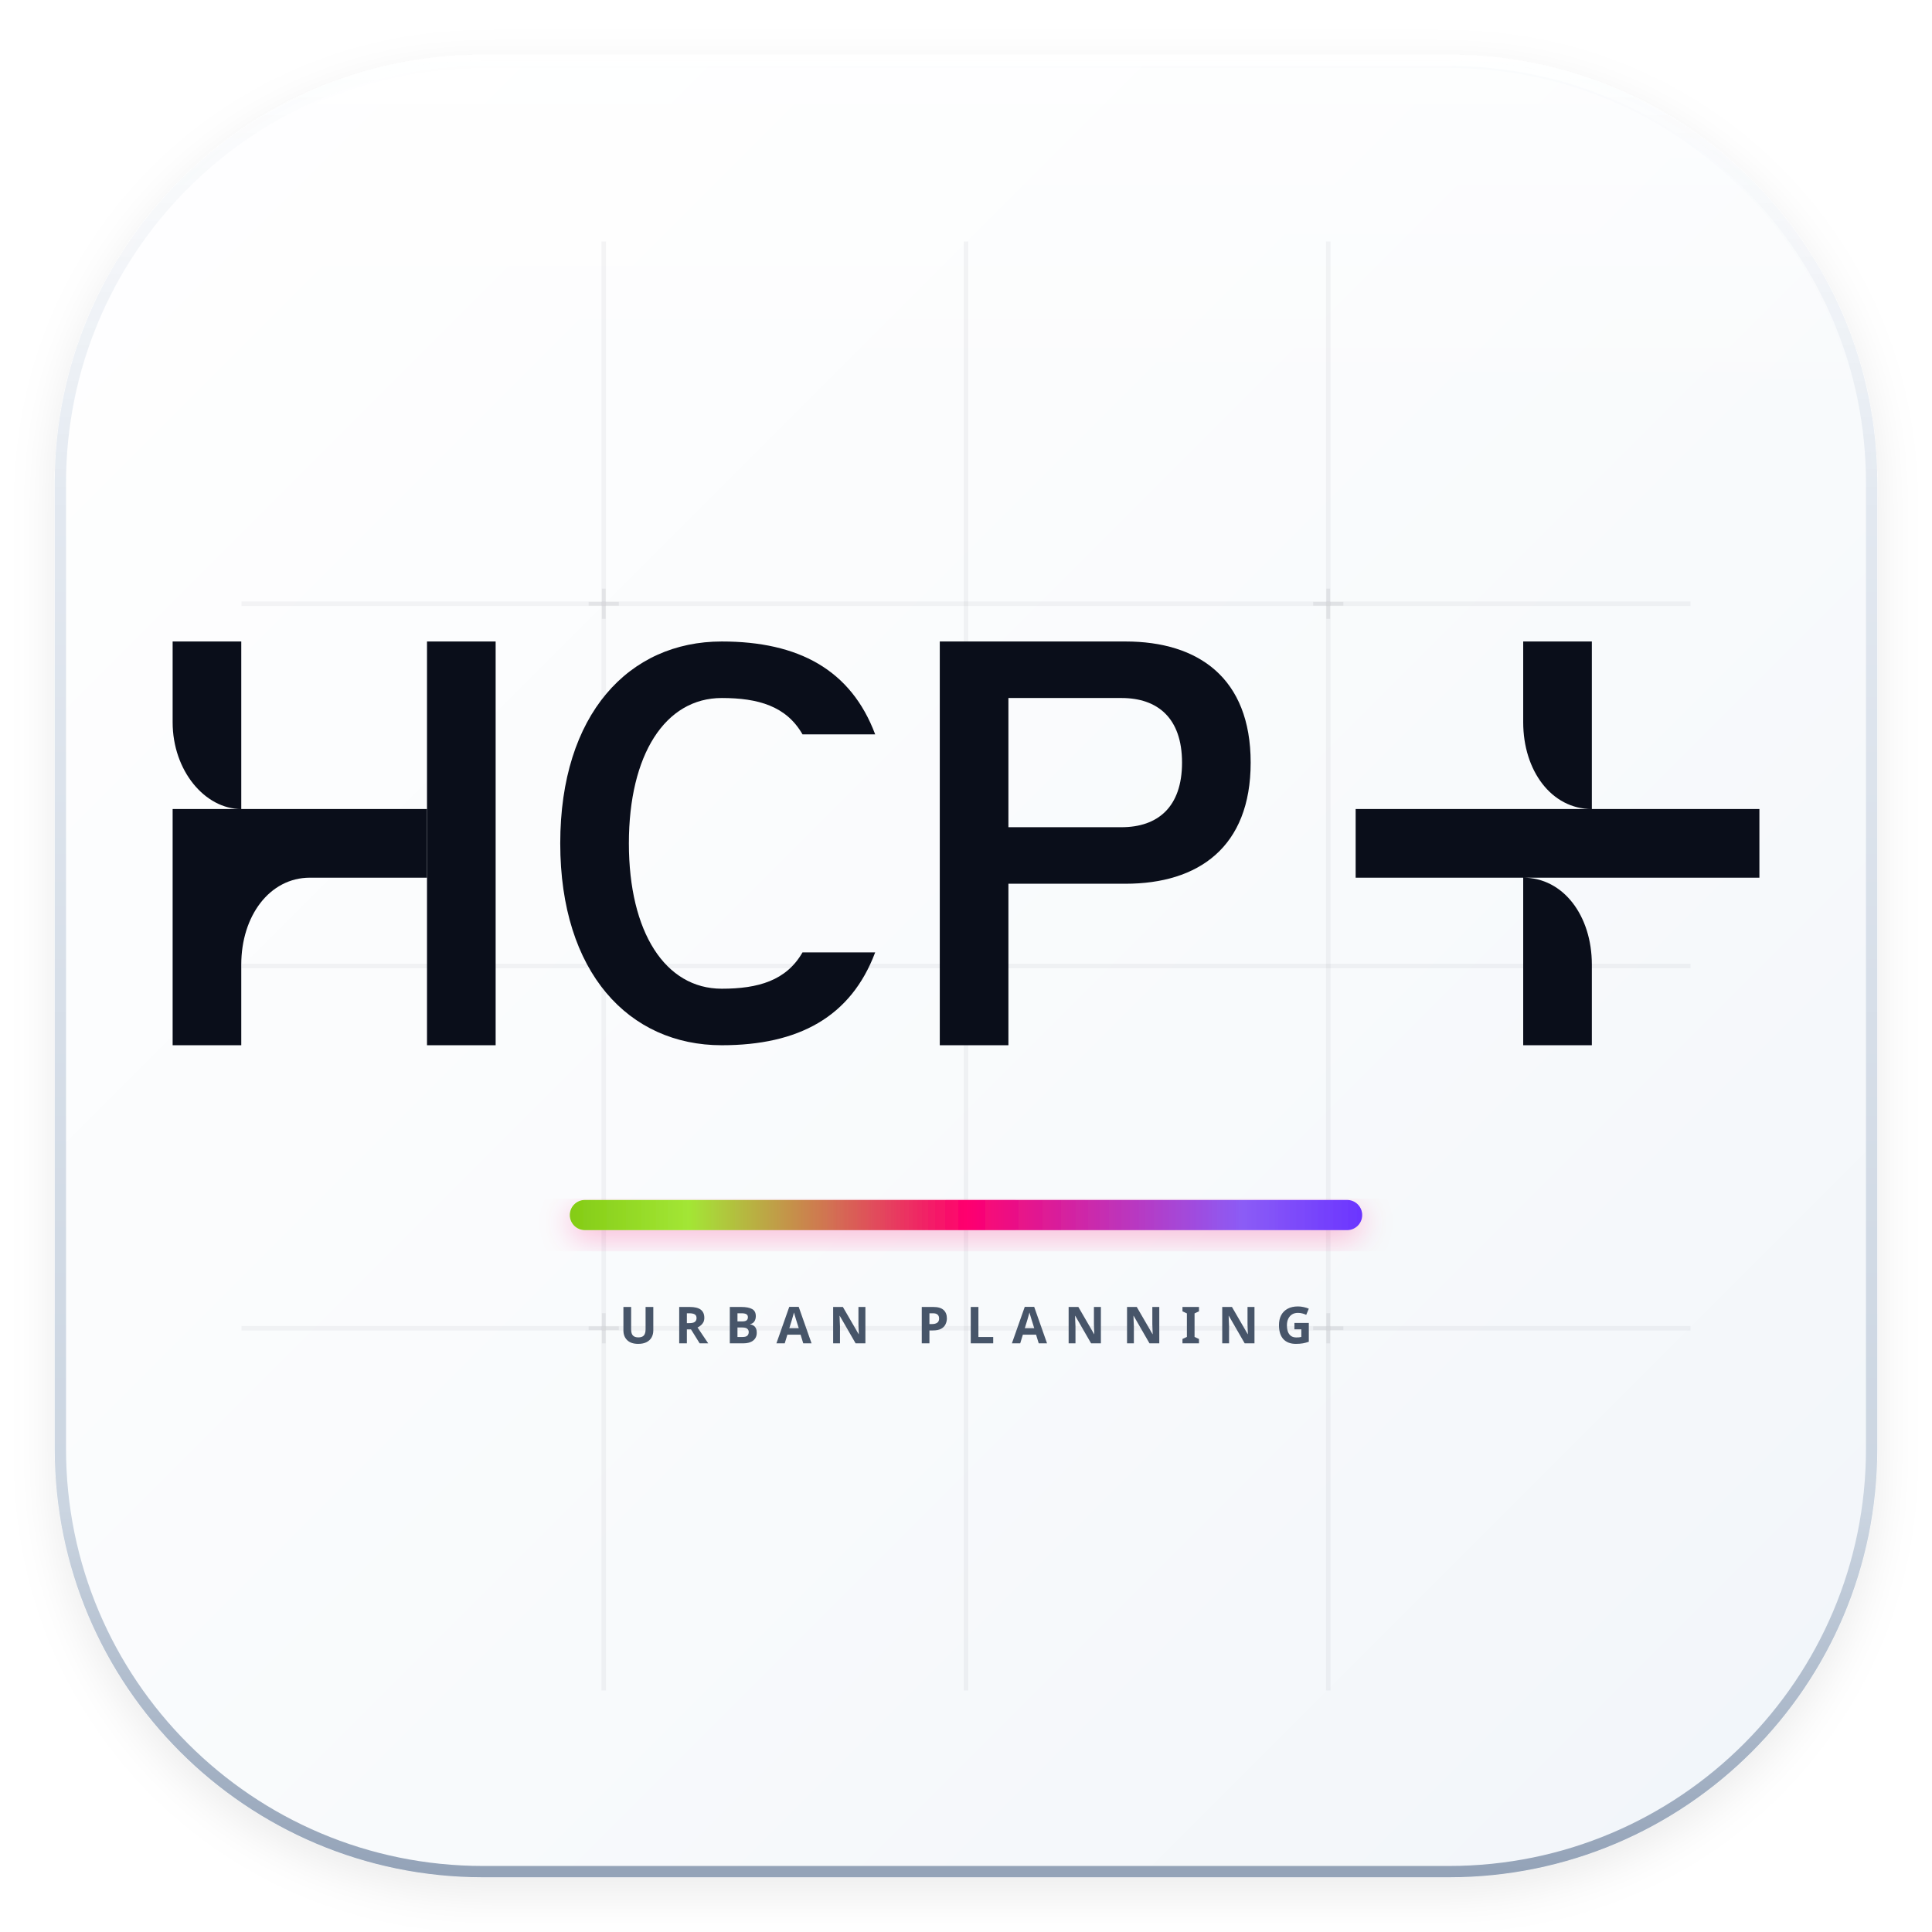
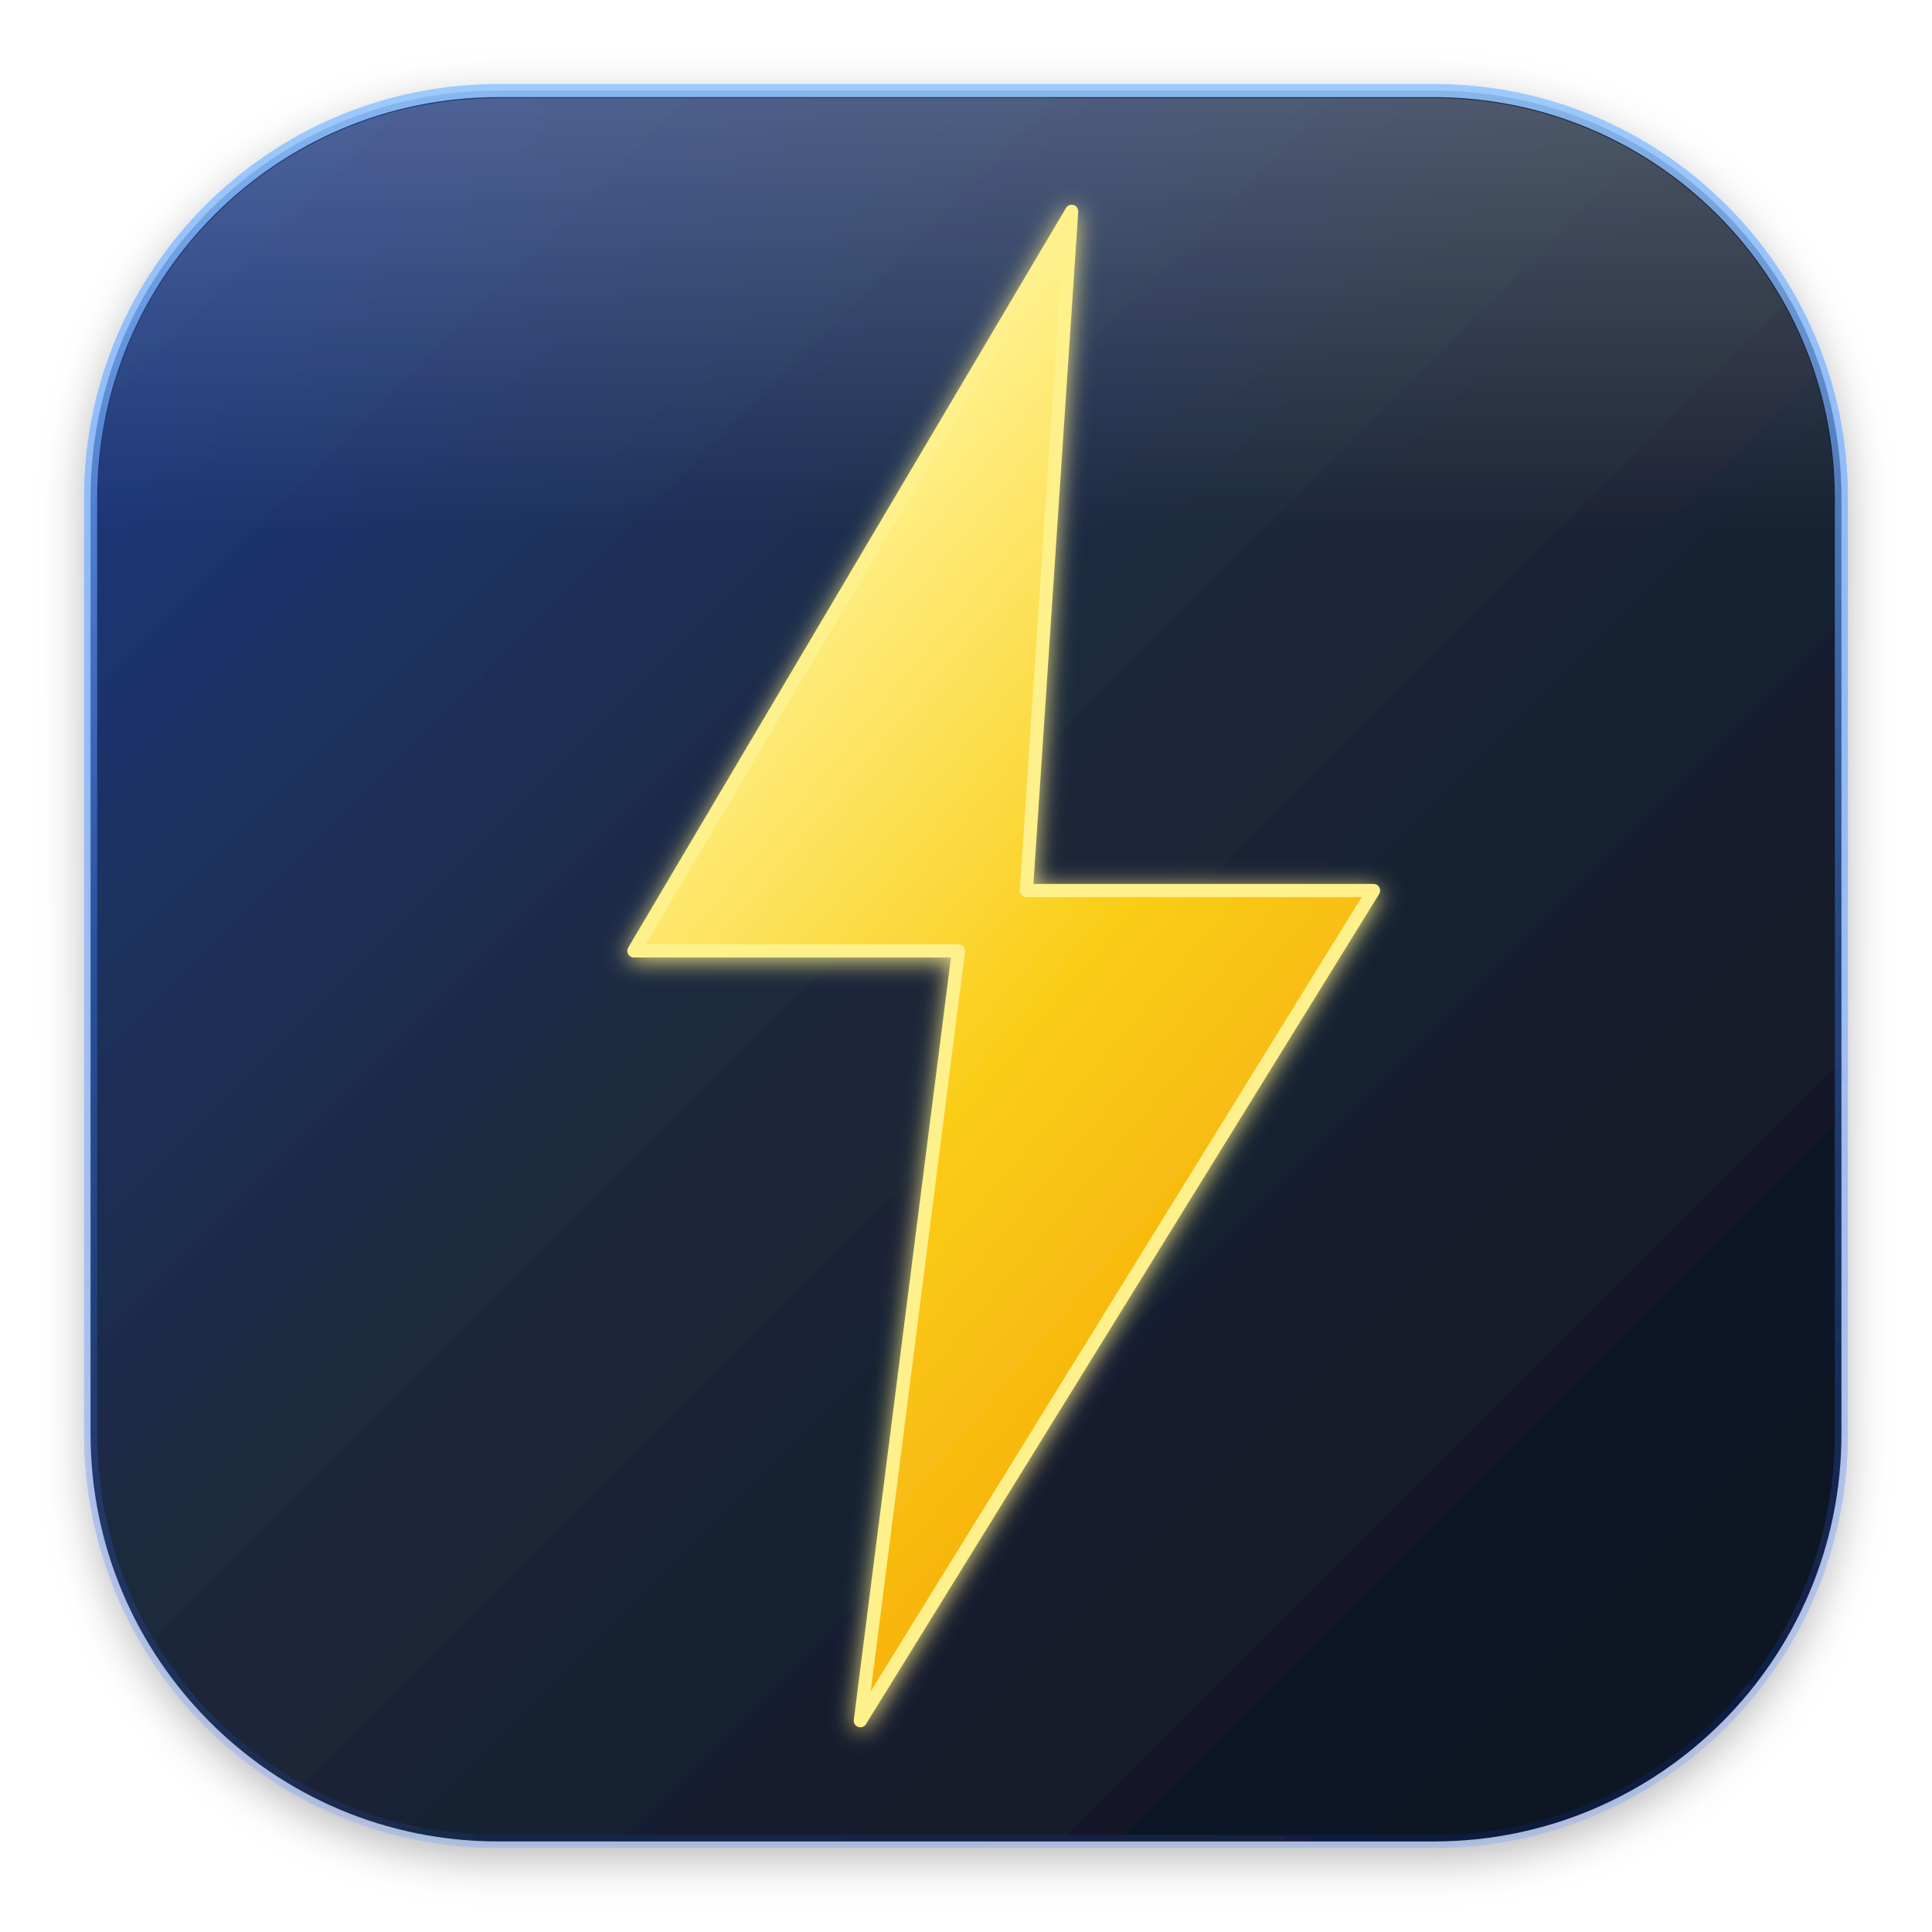
<svg xmlns="http://www.w3.org/2000/svg" viewBox="0 0 512 512" width="512" height="512">
  <defs>
    <linearGradient id="bgGrad" x1="0%" y1="0%" x2="100%" y2="100%">
-       <stop offset="0%" stop-color="#FFFFFF" />
-       <stop offset="60%" stop-color="#F8FAFC" />
-       <stop offset="100%" stop-color="#F1F5F9" />
+       <stop offset="0%" stop-color="#1E3A8A" />
+       <stop offset="45%" stop-color="#1E293B" />
+       <stop offset="100%" stop-color="#0A0F1D" />
    </linearGradient>
    <linearGradient id="borderGrad" x1="0%" y1="0%" x2="0%" y2="100%">
-       <stop offset="0%" stop-color="#FFFFFF" stop-opacity="0.9" />
-       <stop offset="25%" stop-color="#E2E8F0" />
-       <stop offset="80%" stop-color="#CBD5E1" />
-       <stop offset="100%" stop-color="#94A3B8" />
+       <stop offset="0%" stop-color="#93C5FD" stop-opacity="0.9" />
+       <stop offset="50%" stop-color="#3B82F6" stop-opacity="0.4" />
+       <stop offset="100%" stop-color="#1D4ED8" stop-opacity="0.15" />
    </linearGradient>
    <linearGradient id="innerGlow" x1="0%" y1="0%" x2="0%" y2="100%">
-       <stop offset="0%" stop-color="#FFFFFF" stop-opacity="0.8" />
-       <stop offset="40%" stop-color="#FFFFFF" stop-opacity="0" />
+       <stop offset="0%" stop-color="#FFFFFF" stop-opacity="0.22" />
+       <stop offset="50%" stop-color="#FFFFFF" stop-opacity="0" />
    </linearGradient>
-     <linearGradient id="triadGrad" x1="0%" y1="0%" x2="100%" y2="0%">
-       <stop offset="0%" stop-color="#84CC16" />
-       <stop offset="15%" stop-color="#A3E635" />
-       <stop offset="50%" stop-color="#FF006E" />
-       <stop offset="85%" stop-color="#8B5CF6" />
-       <stop offset="100%" stop-color="#6B35FF" />
+     <linearGradient id="boltGrad" x1="20%" y1="0%" x2="80%" y2="100%">
+       <stop offset="0%" stop-color="#FFFFFF" />
+       <stop offset="18%" stop-color="#FEF08A" />
+       <stop offset="55%" stop-color="#FACC15" />
+       <stop offset="100%" stop-color="#F59E0B" />
    </linearGradient>
    <filter id="iconDepthShadow" x="-12%" y="-12%" width="124%" height="128%">
-       <feDropShadow dx="0" dy="16" stdDeviation="20" flood-color="#0F172A" flood-opacity="0.14" />
-       <feDropShadow dx="0" dy="4" stdDeviation="6" flood-color="#0F172A" flood-opacity="0.08" />
+       <feDropShadow dx="0" dy="16" stdDeviation="18" flood-color="#000000" flood-opacity="0.5" />
+       <feDropShadow dx="0" dy="4" stdDeviation="6" flood-color="#000000" flood-opacity="0.3" />
    </filter>
-     <filter id="triadGlow" x="-10%" y="-30%" width="120%" height="200%">
-       <feDropShadow dx="0" dy="2" stdDeviation="4" flood-color="#FF006E" flood-opacity="0.28" />
+     <filter id="boltGlow" x="-25%" y="-25%" width="150%" height="150%">
+       <feDropShadow dx="0" dy="6" stdDeviation="10" flood-color="#F59E0B" flood-opacity="0.55" />
+       <feDropShadow dx="0" dy="1" stdDeviation="3" flood-color="#FEF08A" flood-opacity="0.9" />
    </filter>
  </defs>
-   <rect x="16" y="16" width="480" height="480" rx="112" fill="url(#bgGrad)" stroke="url(#borderGrad)" stroke-width="3" filter="url(#iconDepthShadow)" />
-   <rect x="18" y="18" width="476" height="238" rx="110" fill="url(#innerGlow)" opacity="0.7" pointer-events="none" />
-   <g stroke="#0F172A" stroke-opacity="0.04" stroke-width="1.2">
-     <line x1="64" y1="160" x2="448" y2="160" />
-     <line x1="64" y1="256" x2="448" y2="256" />
-     <line x1="64" y1="352" x2="448" y2="352" />
-     <line x1="160" y1="64" x2="160" y2="448" />
-     <line x1="256" y1="64" x2="256" y2="448" />
-     <line x1="352" y1="64" x2="352" y2="448" />
-   </g>
-   <g stroke="#0F172A" stroke-opacity="0.07" stroke-width="1">
-     <path d="M 156 160 H 164 M 160 156 V 164" />
-     <path d="M 348 160 H 356 M 352 156 V 164" />
-     <path d="M 156 352 H 164 M 160 348 V 356" />
-     <path d="M 348 352 H 356 M 352 348 V 356" />
-   </g>
-   <g transform="translate(45.75, 170) scale(0.535)" fill="#0A0E1A">
-     <g transform="translate(0, 0)">
-       <path d="M 0,0 H 34 V 83 H 126 V 117 H 68 C 48,117 34,136 34,160 V 200 H 0 V 83 H 34 C 16,83 0,64 0,40 Z" />
-       <path d="M 126,0 H 160 V 200 H 126 Z" />
-     </g>
-     <g transform="translate(192, 0)">
-       <path d="M 156,46 C 144,14 118,0 80,0 C 34,0 0,36 0,100 C 0,164 34,200 80,200 C 118,200 144,186 156,154 H 120 C 112,168 98,172 80,172 C 52,172 34,144 34,100 C 34,56 52,28 80,28 C 98,28 112,32 120,46 Z" />
-     </g>
-     <g transform="translate(380, 0)">
-       <path d="M 0,0 H 92 C 128,0 154,18 154,60 C 154,102 128,120 92,120 H 34 V 200 H 0 Z M 34,28 V 92 H 90 C 108,92 120,82 120,60 C 120,38 108,28 90,28 Z" />
-     </g>
-     <g transform="translate(586, 0)">
-       <path d="M 83,0 H 117 V 83 H 200 V 117 H 83 C 103,117 117,136 117,160 V 200 H 83 V 117 H 0 V 83 H 117 C 97,83 83,64 83,40 Z" />
-     </g>
-   </g>
-   <rect x="151" y="318" width="210" height="8" rx="4" fill="url(#triadGrad)" filter="url(#triadGlow)" />
-   <text x="256" y="356" fill="#475569" font-family="'Segoe UI', -apple-system, BlinkMacSystemFont, sans-serif" font-size="13.5" font-weight="800" letter-spacing="4.5" text-anchor="middle">URBAN PLANNING</text>
+   <rect x="24" y="24" width="464" height="464" rx="108" fill="url(#bgGrad)" stroke="url(#borderGrad)" stroke-width="3.5" filter="url(#iconDepthShadow)" />
+   <rect x="26" y="26" width="460" height="230" rx="106" fill="url(#innerGlow)" pointer-events="none" />
+   <path d="M 284,56            L 168,252            L 254,252            L 228,456            L 364,236            L 272,236            Z" fill="url(#boltGrad)" filter="url(#boltGlow)" stroke="#FEF08A" stroke-width="3.5" stroke-linejoin="round" />
</svg>
